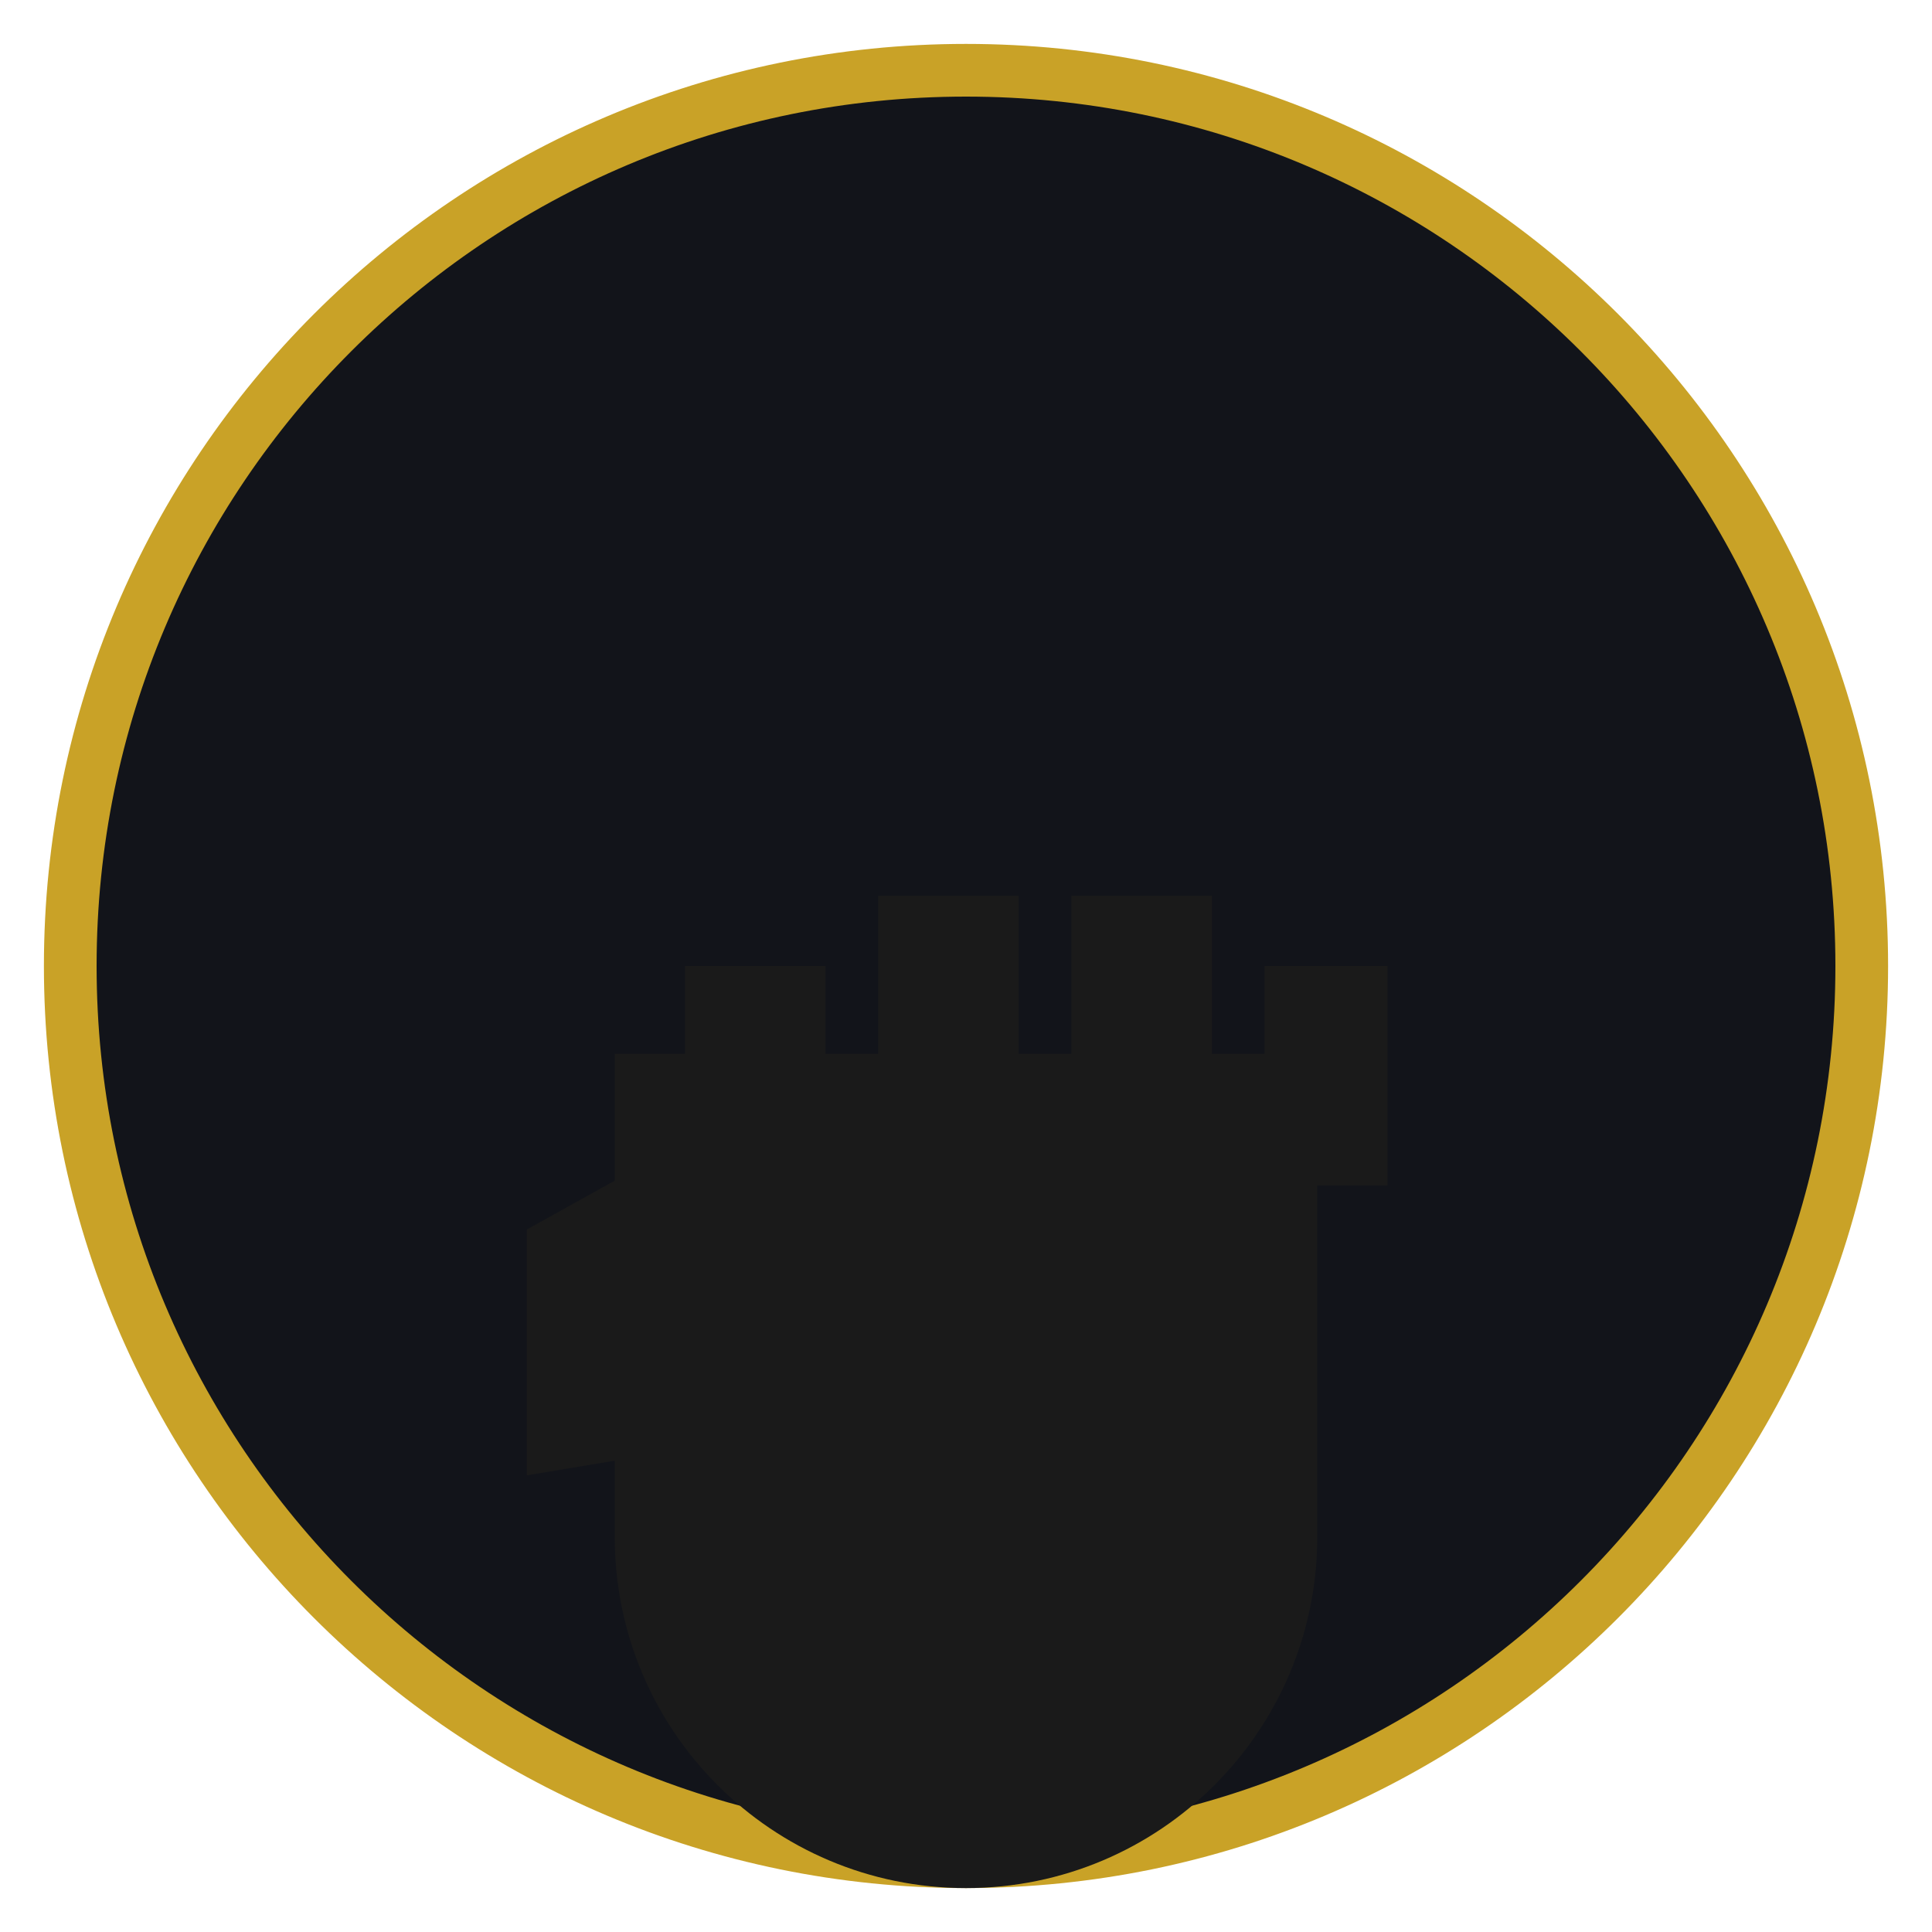
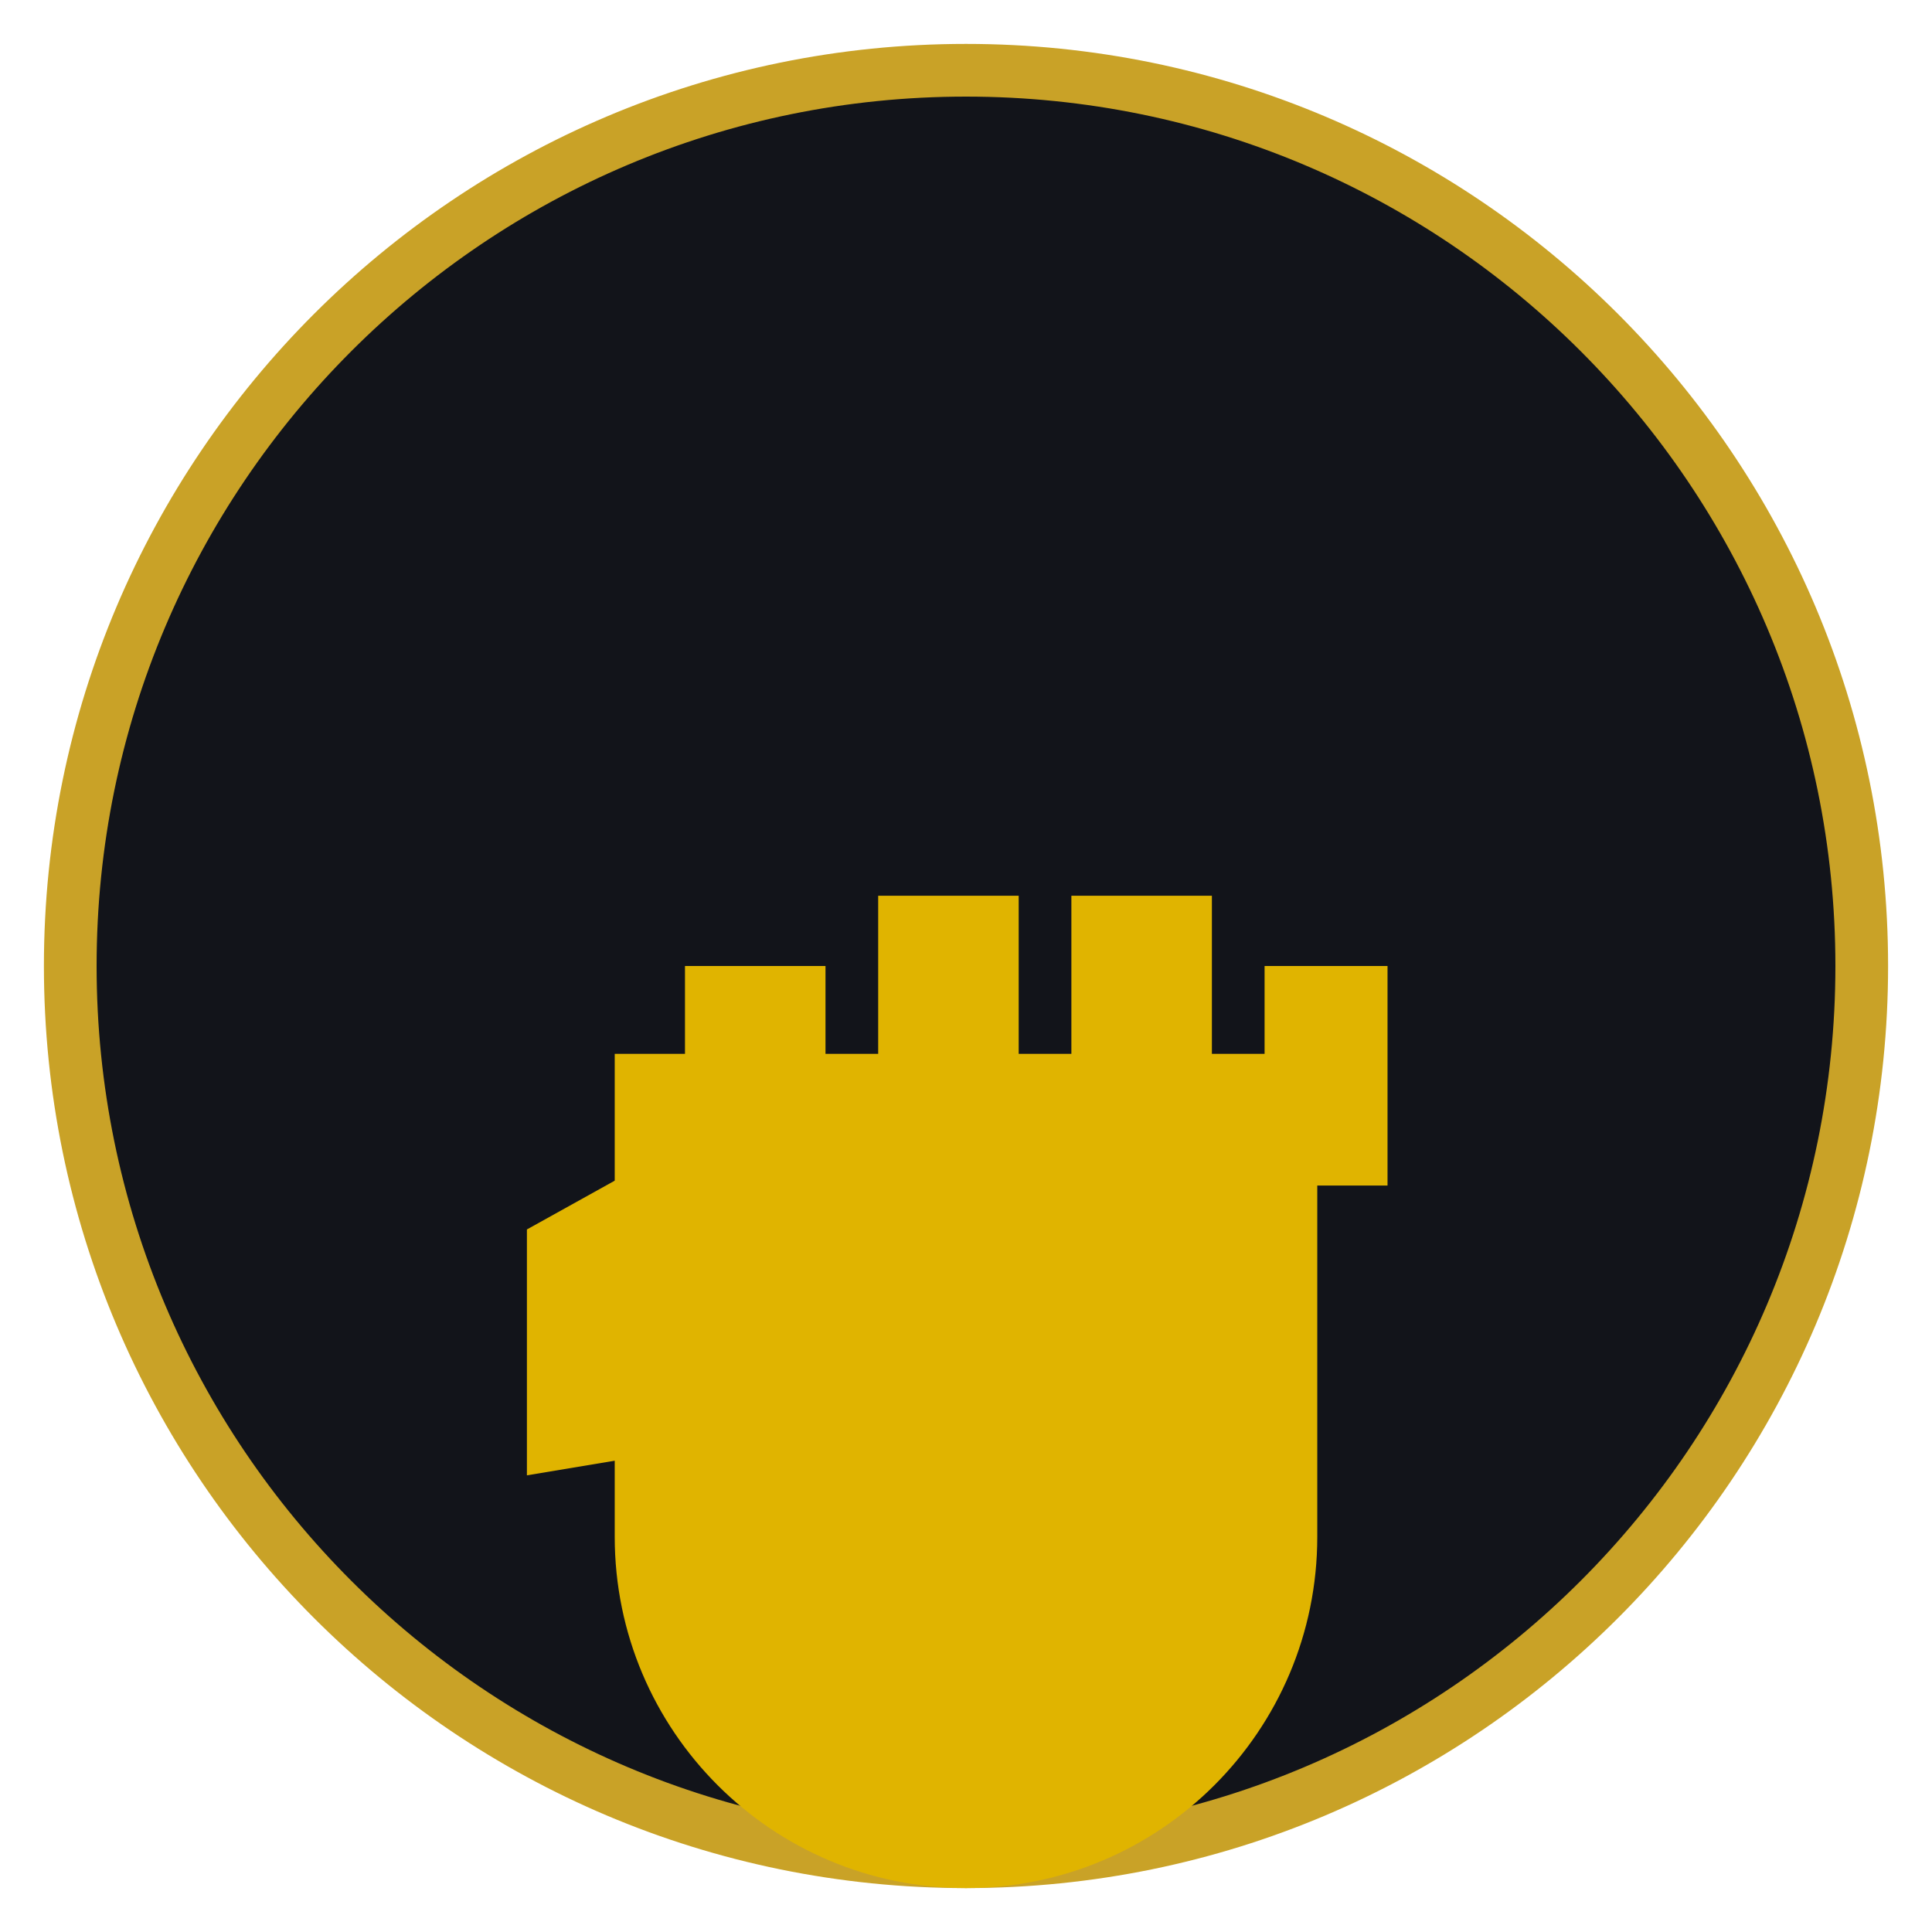
<svg xmlns="http://www.w3.org/2000/svg" viewBox="0 0 220 220">
  <circle cx="110" cy="110" r="102" fill="#12141a" stroke="#c9a227" stroke-width="6" />
-   <path d="M70,120 h80 v55 a40,40 0 0 1 -80,0 Z" fill="#1a1a1a" stroke="none" stroke-width="0" stroke-linecap="round" stroke-linejoin="round" />
-   <path d="M78,110 h16 v25 h-16 z M100,102 h16 v33 h-16 z M122,102 h16 v33 h-16 z M144,110 h14 v25 h-14 z" fill="#1a1a1a" stroke="none" stroke-width="0" stroke-linecap="round" stroke-linejoin="round" />
-   <path d="M60,140 L78,130 L78,165 L60,168 Z" fill="#1a1a1a" stroke="none" stroke-width="0" stroke-linecap="round" stroke-linejoin="round" />
+   <path d="M70,120 h80 v55 a40,40 0 0 1 -80,0 Z" fill="#e0b400" stroke="none" stroke-width="0" stroke-linecap="round" stroke-linejoin="round" />
+   <path d="M78,110 h16 v25 h-16 z M100,102 h16 v33 h-16 z M122,102 h16 v33 h-16 z M144,110 h14 v25 h-14 z" fill="#e0b400" stroke="none" stroke-width="0" stroke-linecap="round" stroke-linejoin="round" />
+   <path d="M60,140 L78,130 L78,165 L60,168 Z" fill="#e0b400" stroke="none" stroke-width="0" stroke-linecap="round" stroke-linejoin="round" />
</svg>
